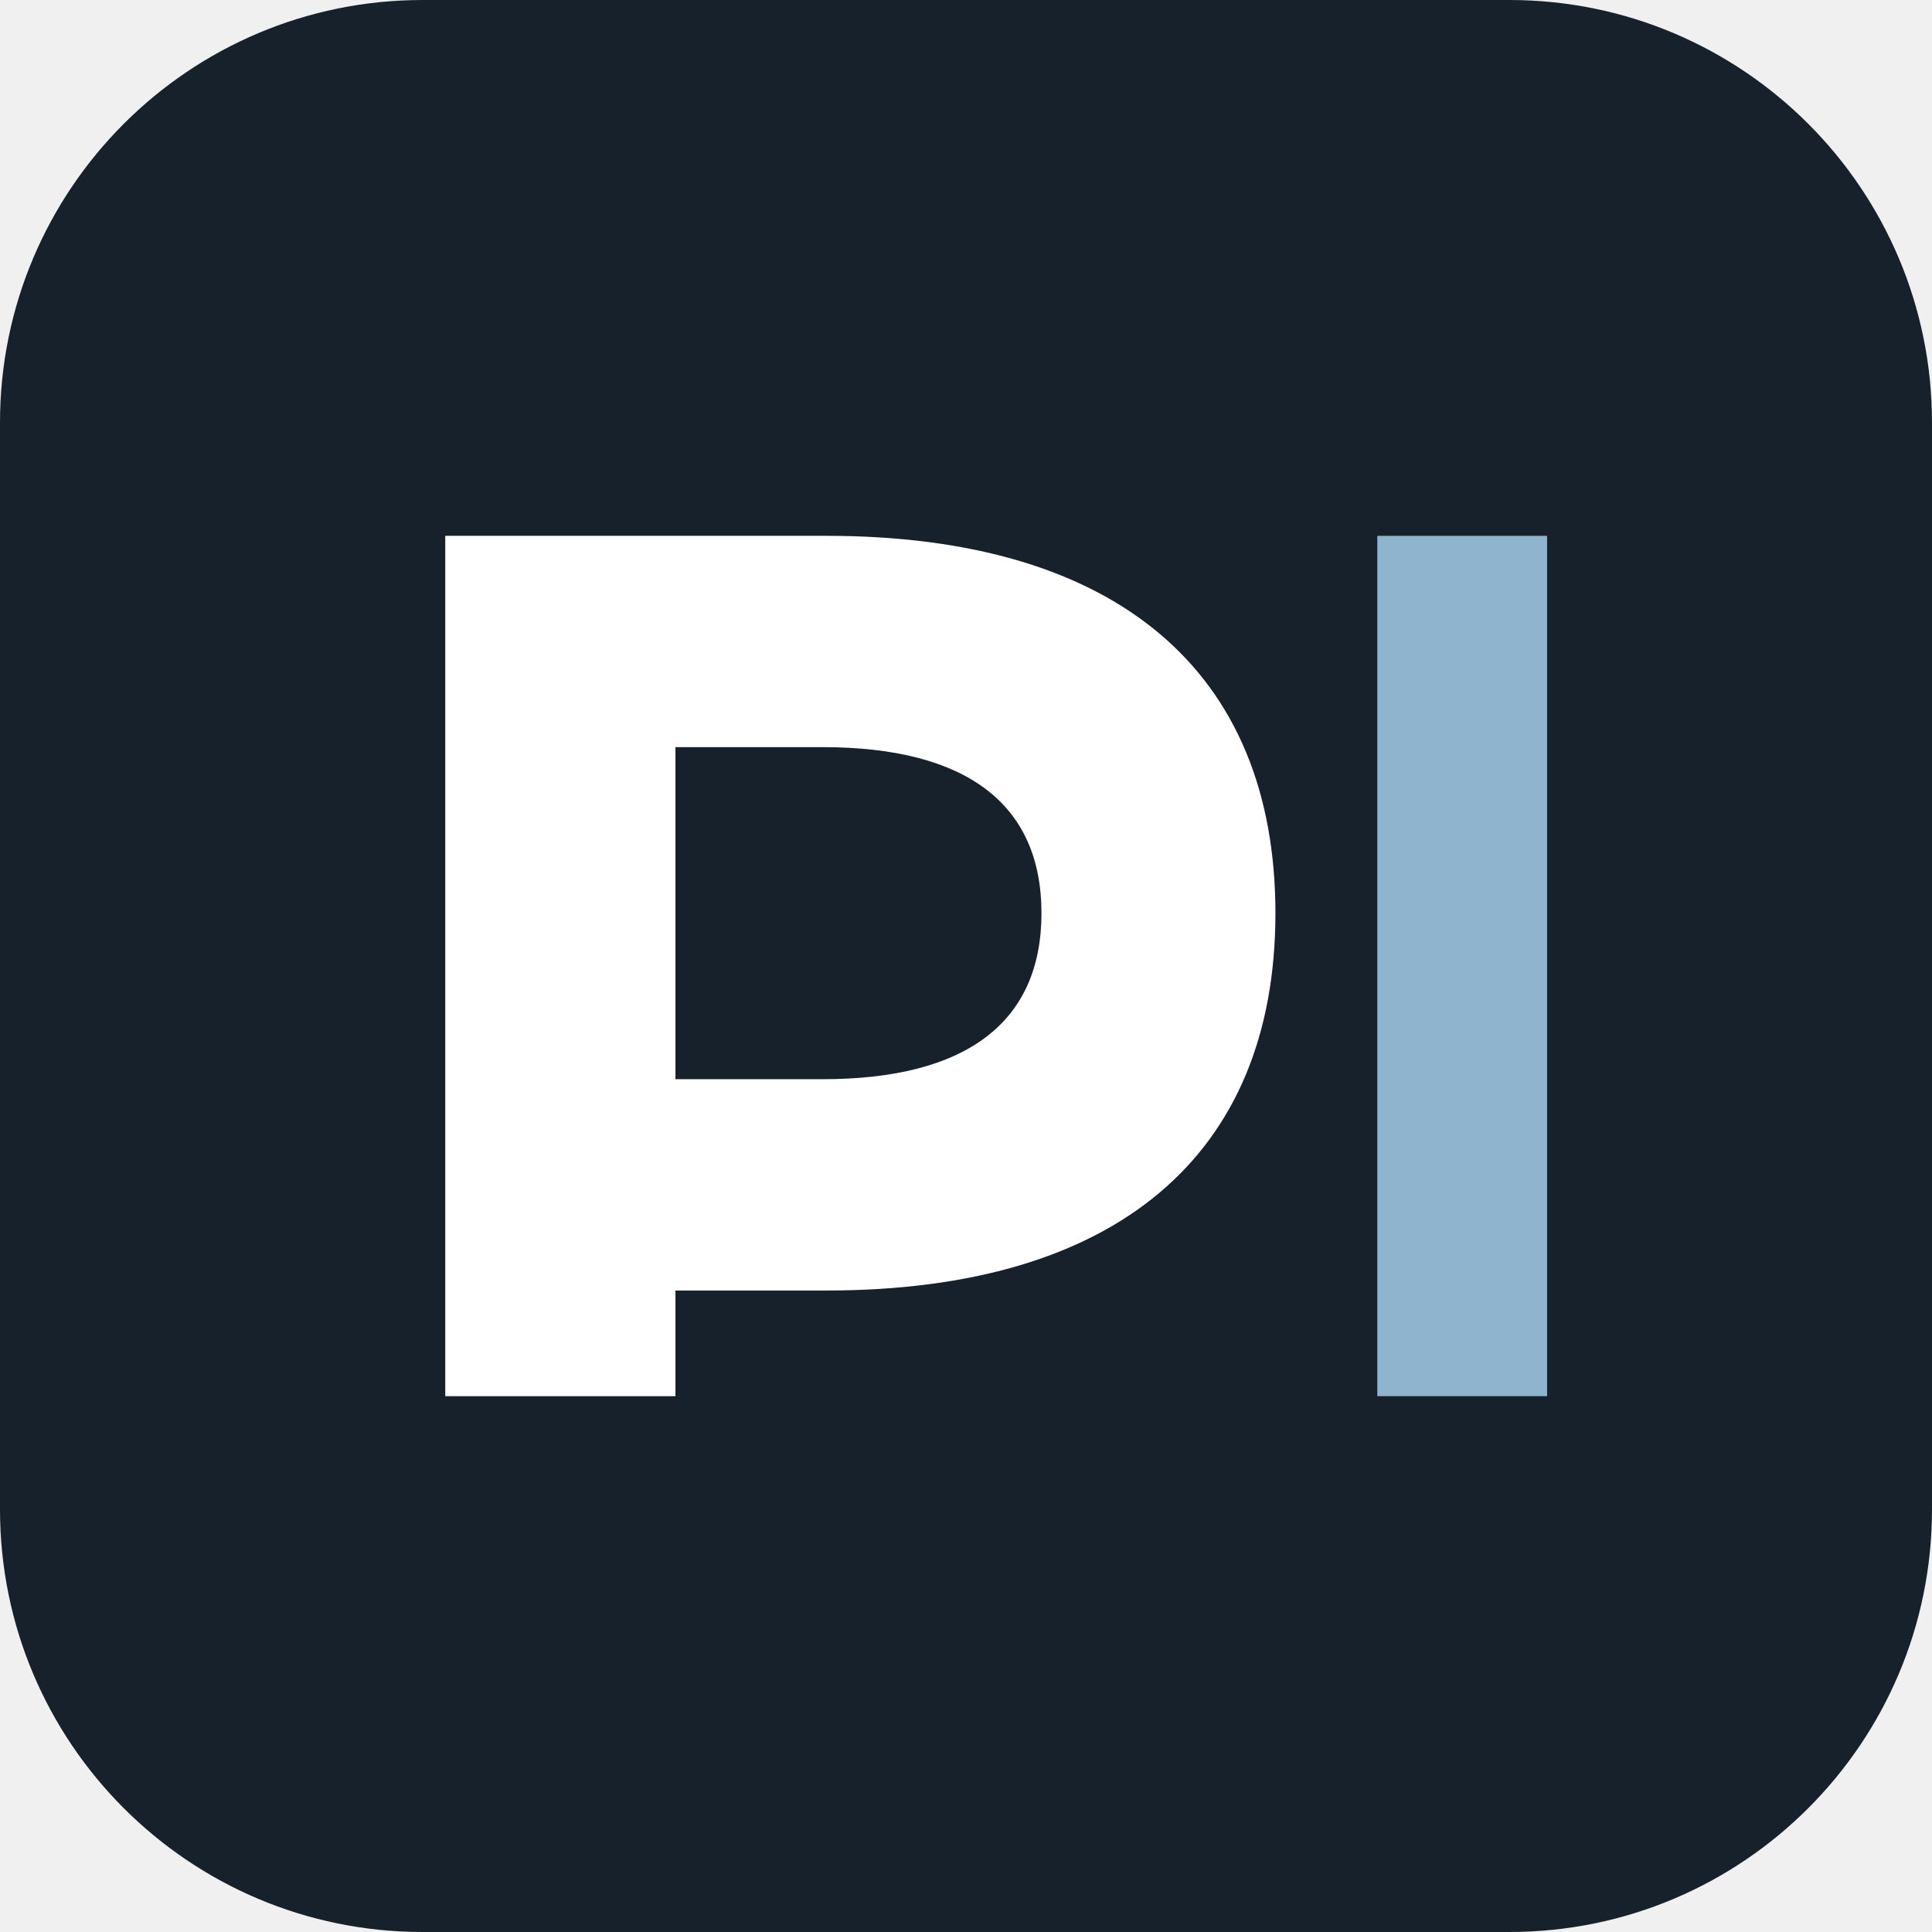
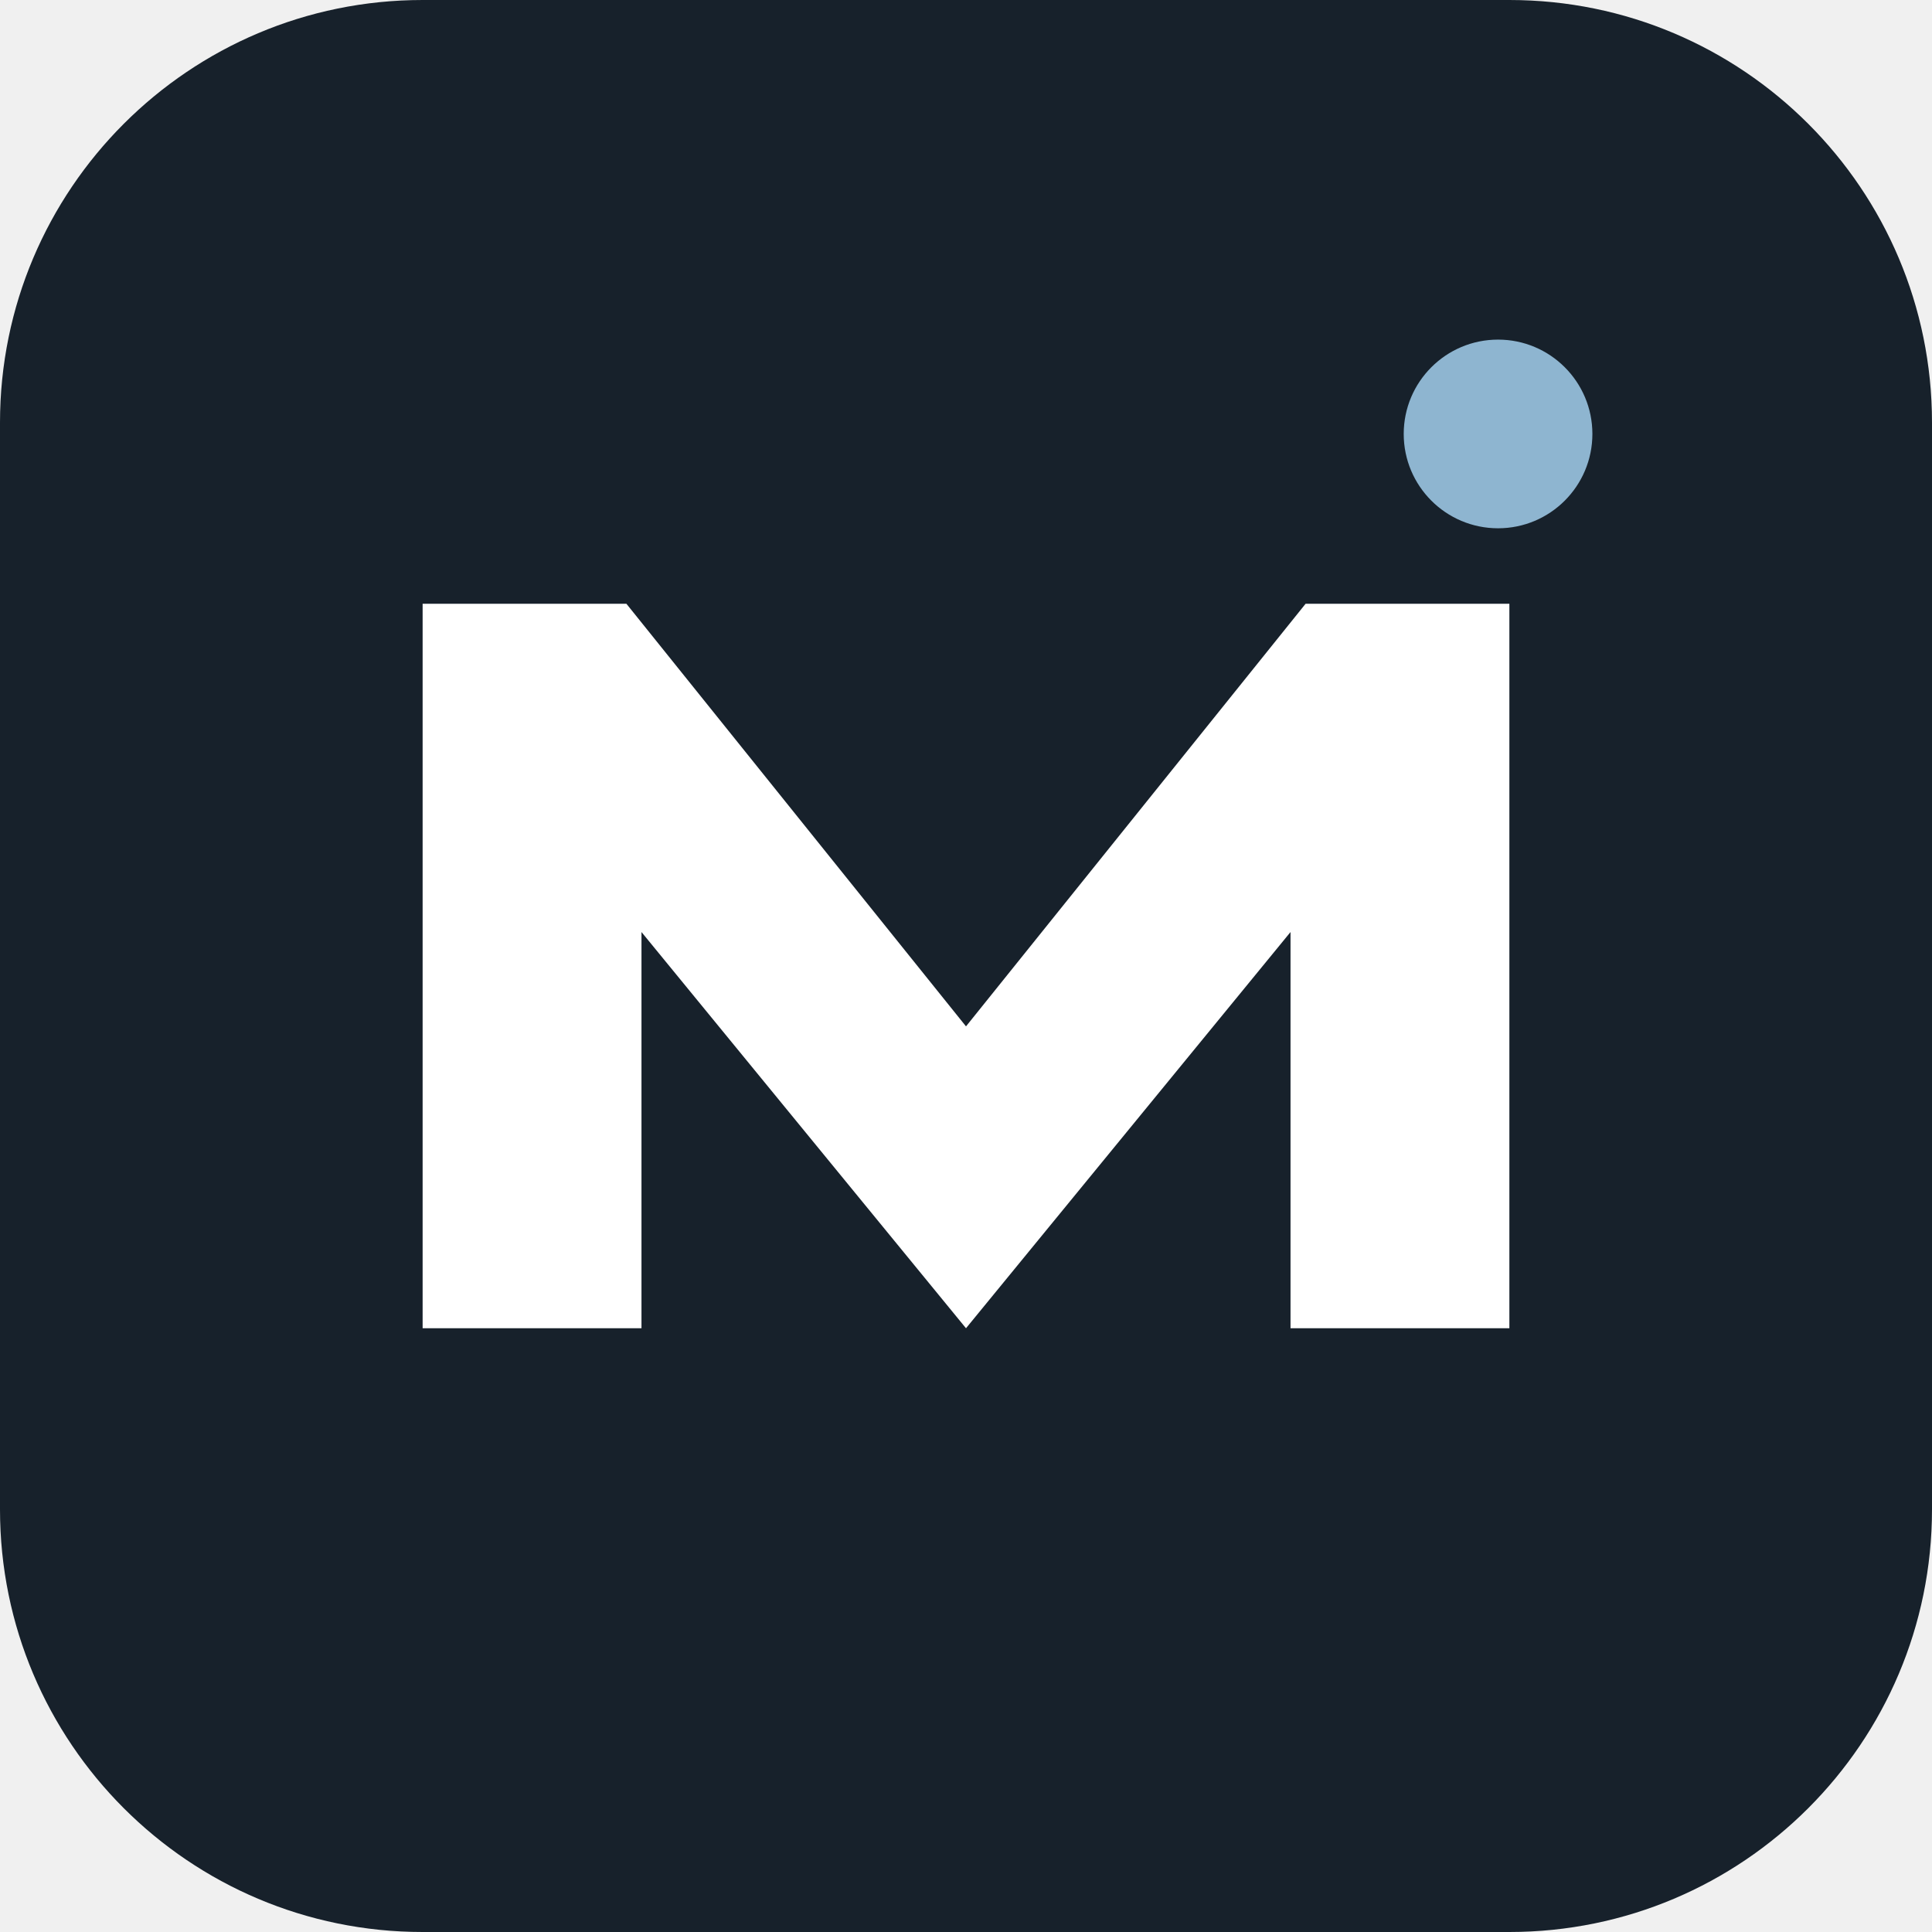
<svg xmlns="http://www.w3.org/2000/svg" viewBox="0 0 512 512">
  <rect width="512" height="512" rx="112" fill="#17212b" />
-   <path d="M118 370V142h101c77 0 119 36 119 100s-42 100-119 100h-40v28h-61zm61-84h39c38 0 58-15 58-44s-20-44-58-44h-39v132z" fill="#fff" />
-   <path d="M365 142h45v228h-45z" fill="#8fb4ce" />
+   <path d="M112 352V160h54l90 112 90-112h54v192h-58V247l-86 105-86-105v105z" fill="#fff" />
+   <circle cx="397" cy="115" r="25" fill="#8eb5d0" />
</svg>
